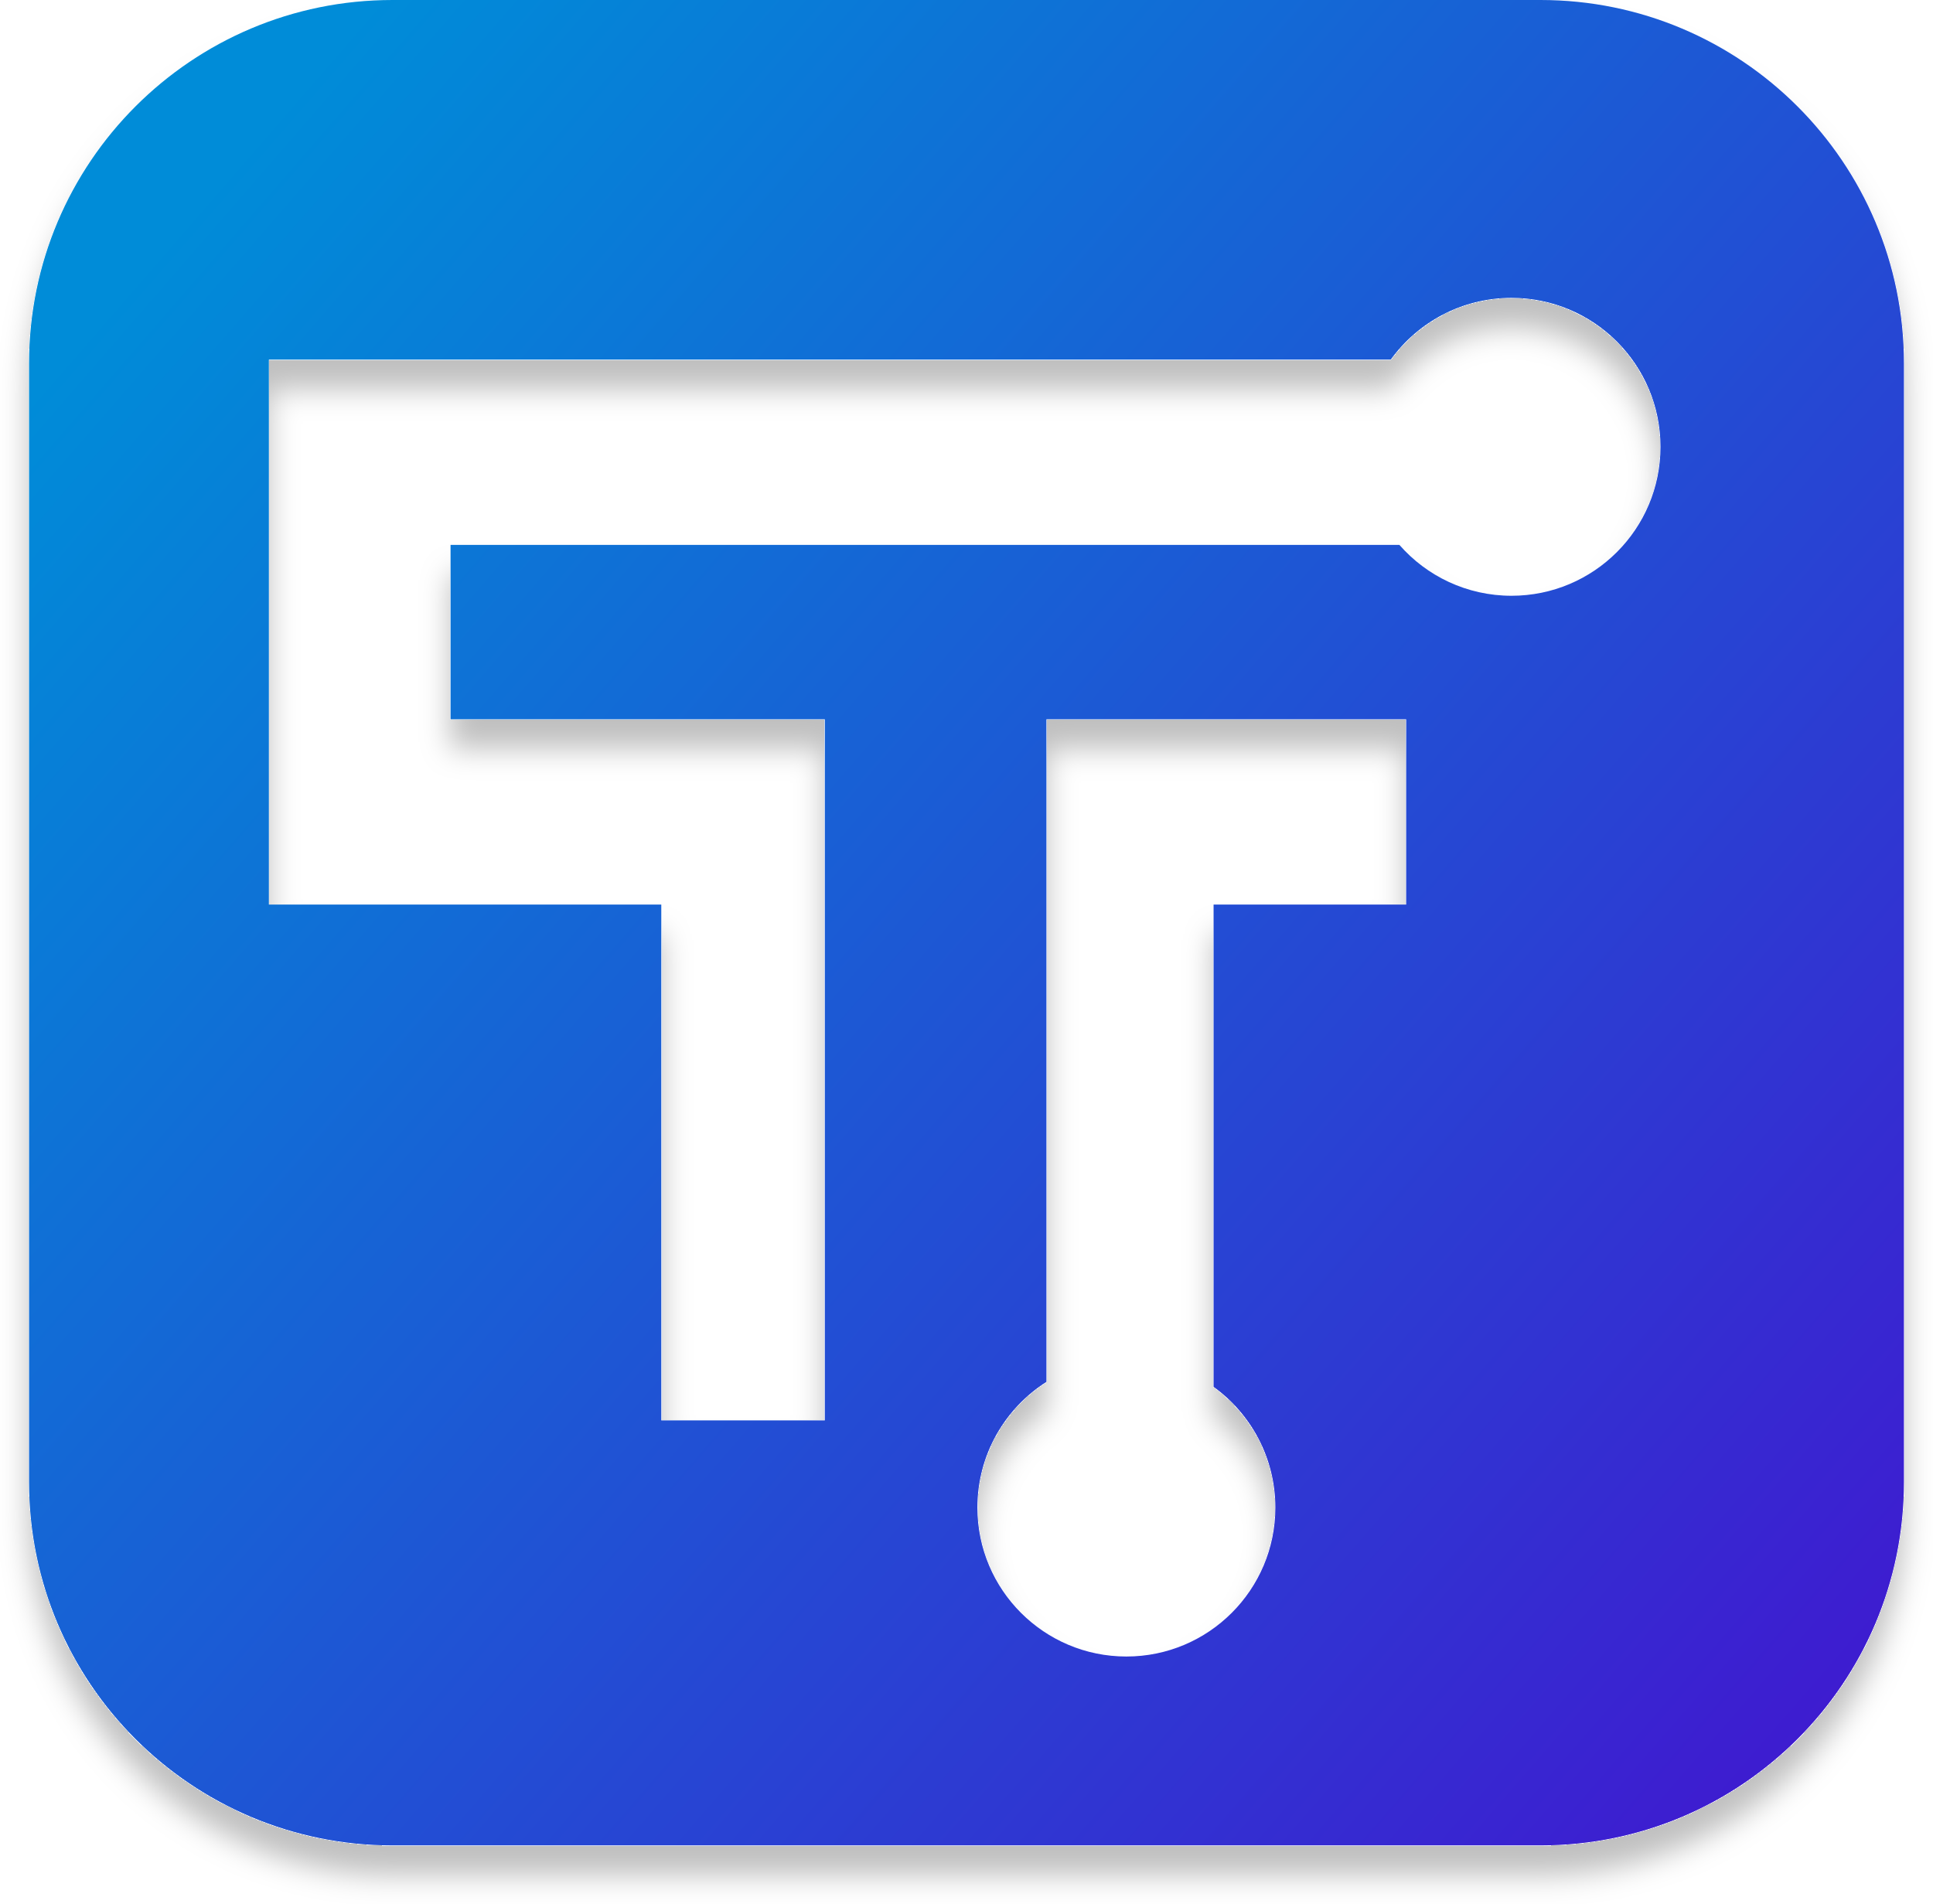
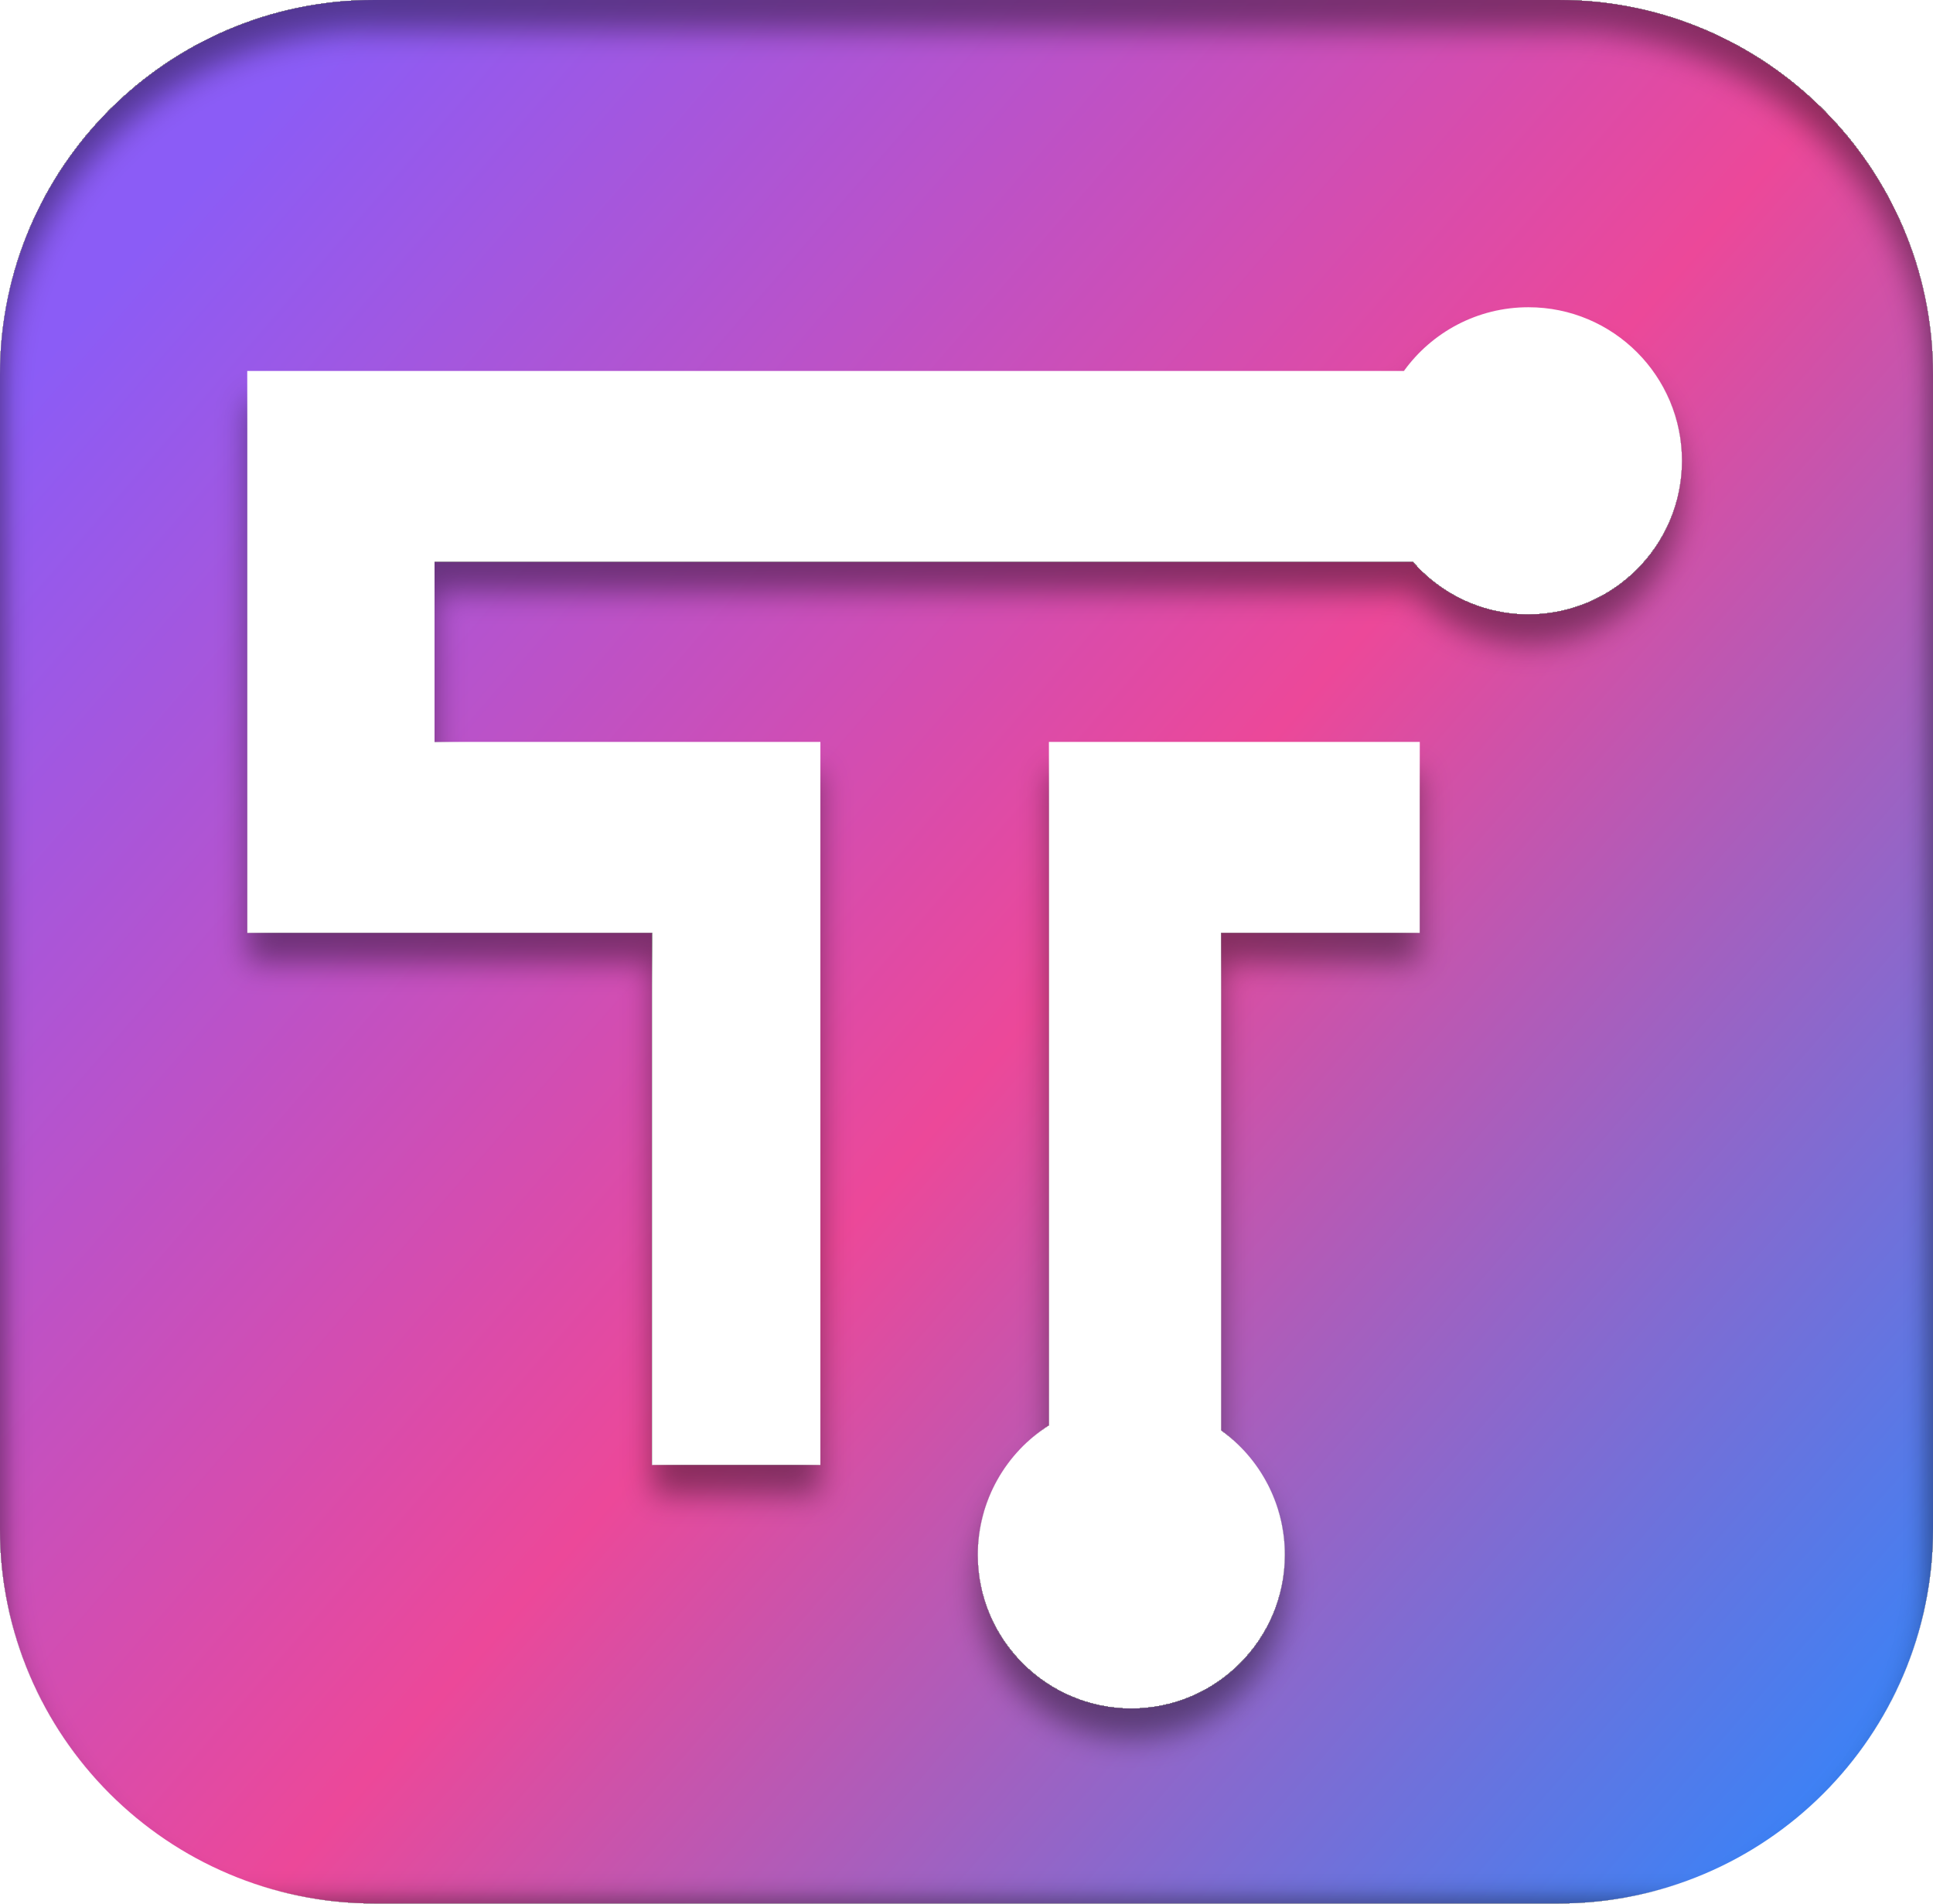
- <svg xmlns="http://www.w3.org/2000/svg" width="266" height="262" viewBox="0 0 266 262" fill="none">
-   <g filter="url(#filter0_d_135_19)">
-     <path fill-rule="evenodd" clip-rule="evenodd" d="M212 0C239.614 0 262 22.386 262 50V204C262 231.614 239.614 254 212 254H54C26.386 254 4 231.614 4 204V50C4 22.386 26.386 4.18769e-07 54 0H212ZM144 99V190.198C138.289 193.837 134.5 200.226 134.5 207.5C134.5 218.822 143.678 228 155 228C166.322 228 175.5 218.822 175.5 207.5C175.5 200.66 172.149 194.603 167 190.879V124.5H193.5V99H144ZM208 41C201.16 41 195.103 44.351 191.379 49.5H37V124.5H91V195.5H113.5V99H62V75H192.573C196.331 79.29 201.849 82 208 82C219.322 82 228.5 72.822 228.5 61.5C228.5 50.178 219.322 41 208 41Z" fill="url(#paint0_linear_135_19)" />
+ <svg xmlns="http://www.w3.org/2000/svg" width="258" height="254" viewBox="0 0 258 254" fill="none">
+   <g filter="url(#filter0_i_138_2)">
+     <path fill-rule="evenodd" clip-rule="evenodd" d="M208 0C235.614 0 258 22.386 258 50V204C258 231.614 235.614 254 208 254H50C22.386 254 0 231.614 0 204V50C3.47946e-06 22.386 22.386 4.18769e-07 50 0H208ZM140 99V190.198C134.289 193.837 130.5 200.226 130.5 207.5C130.5 218.822 139.678 228 151 228C162.322 228 171.5 218.822 171.5 207.5C171.5 200.66 168.149 194.603 163 190.879V124.5H189.5V99H140ZM204 41C197.16 41 191.103 44.351 187.379 49.5H33V124.5H87V195.5H109.5V99H58V75H188.573C192.331 79.29 197.849 82 204 82C215.322 82 224.5 72.822 224.5 61.5C224.5 50.178 215.322 41 204 41Z" fill="url(#paint0_linear_138_2)" />
  </g>
  <defs>
-     <filter id="filter0_d_135_19" x="0" y="0" width="266" height="262" filterUnits="userSpaceOnUse" color-interpolation-filters="sRGB">
+     <filter id="filter0_i_138_2" x="0" y="0" width="258" height="258" filterUnits="userSpaceOnUse" color-interpolation-filters="sRGB">
      <feFlood flood-opacity="0" result="BackgroundImageFix" />
+       <feBlend mode="normal" in="SourceGraphic" in2="BackgroundImageFix" result="shape" />
      <feColorMatrix in="SourceAlpha" type="matrix" values="0 0 0 0 0 0 0 0 0 0 0 0 0 0 0 0 0 0 127 0" result="hardAlpha" />
      <feOffset dy="4" />
      <feGaussianBlur stdDeviation="2" />
-       <feComposite in2="hardAlpha" operator="out" />
-       <feColorMatrix type="matrix" values="0 0 0 0 0 0 0 0 0 0 0 0 0 0 0 0 0 0 0.25 0" />
-       <feBlend mode="normal" in2="BackgroundImageFix" result="effect1_dropShadow_135_19" />
-       <feBlend mode="normal" in="SourceGraphic" in2="effect1_dropShadow_135_19" result="shape" />
+       <feComposite in2="hardAlpha" operator="arithmetic" k2="-1" k3="1" />
+       <feColorMatrix type="matrix" values="0 0 0 0 0 0 0 0 0 0 0 0 0 0 0 0 0 0 0.4 0" />
+       <feBlend mode="normal" in2="shape" result="effect1_innerShadow_138_2" />
    </filter>
-     <linearGradient id="paint0_linear_135_19" x1="27" y1="28" x2="262" y2="232" gradientUnits="userSpaceOnUse">
-       <stop stop-color="#008CD8" />
-       <stop offset="1" stop-color="#3F1AD0" />
+     <linearGradient id="paint0_linear_138_2" x1="23" y1="28" x2="258" y2="232" gradientUnits="userSpaceOnUse">
+       <stop stop-color="#8B5CF6" />
+       <stop offset="0.505" stop-color="#EC4899" />
+       <stop offset="0.986" stop-color="#3B82F6" />
    </linearGradient>
  </defs>
</svg>
